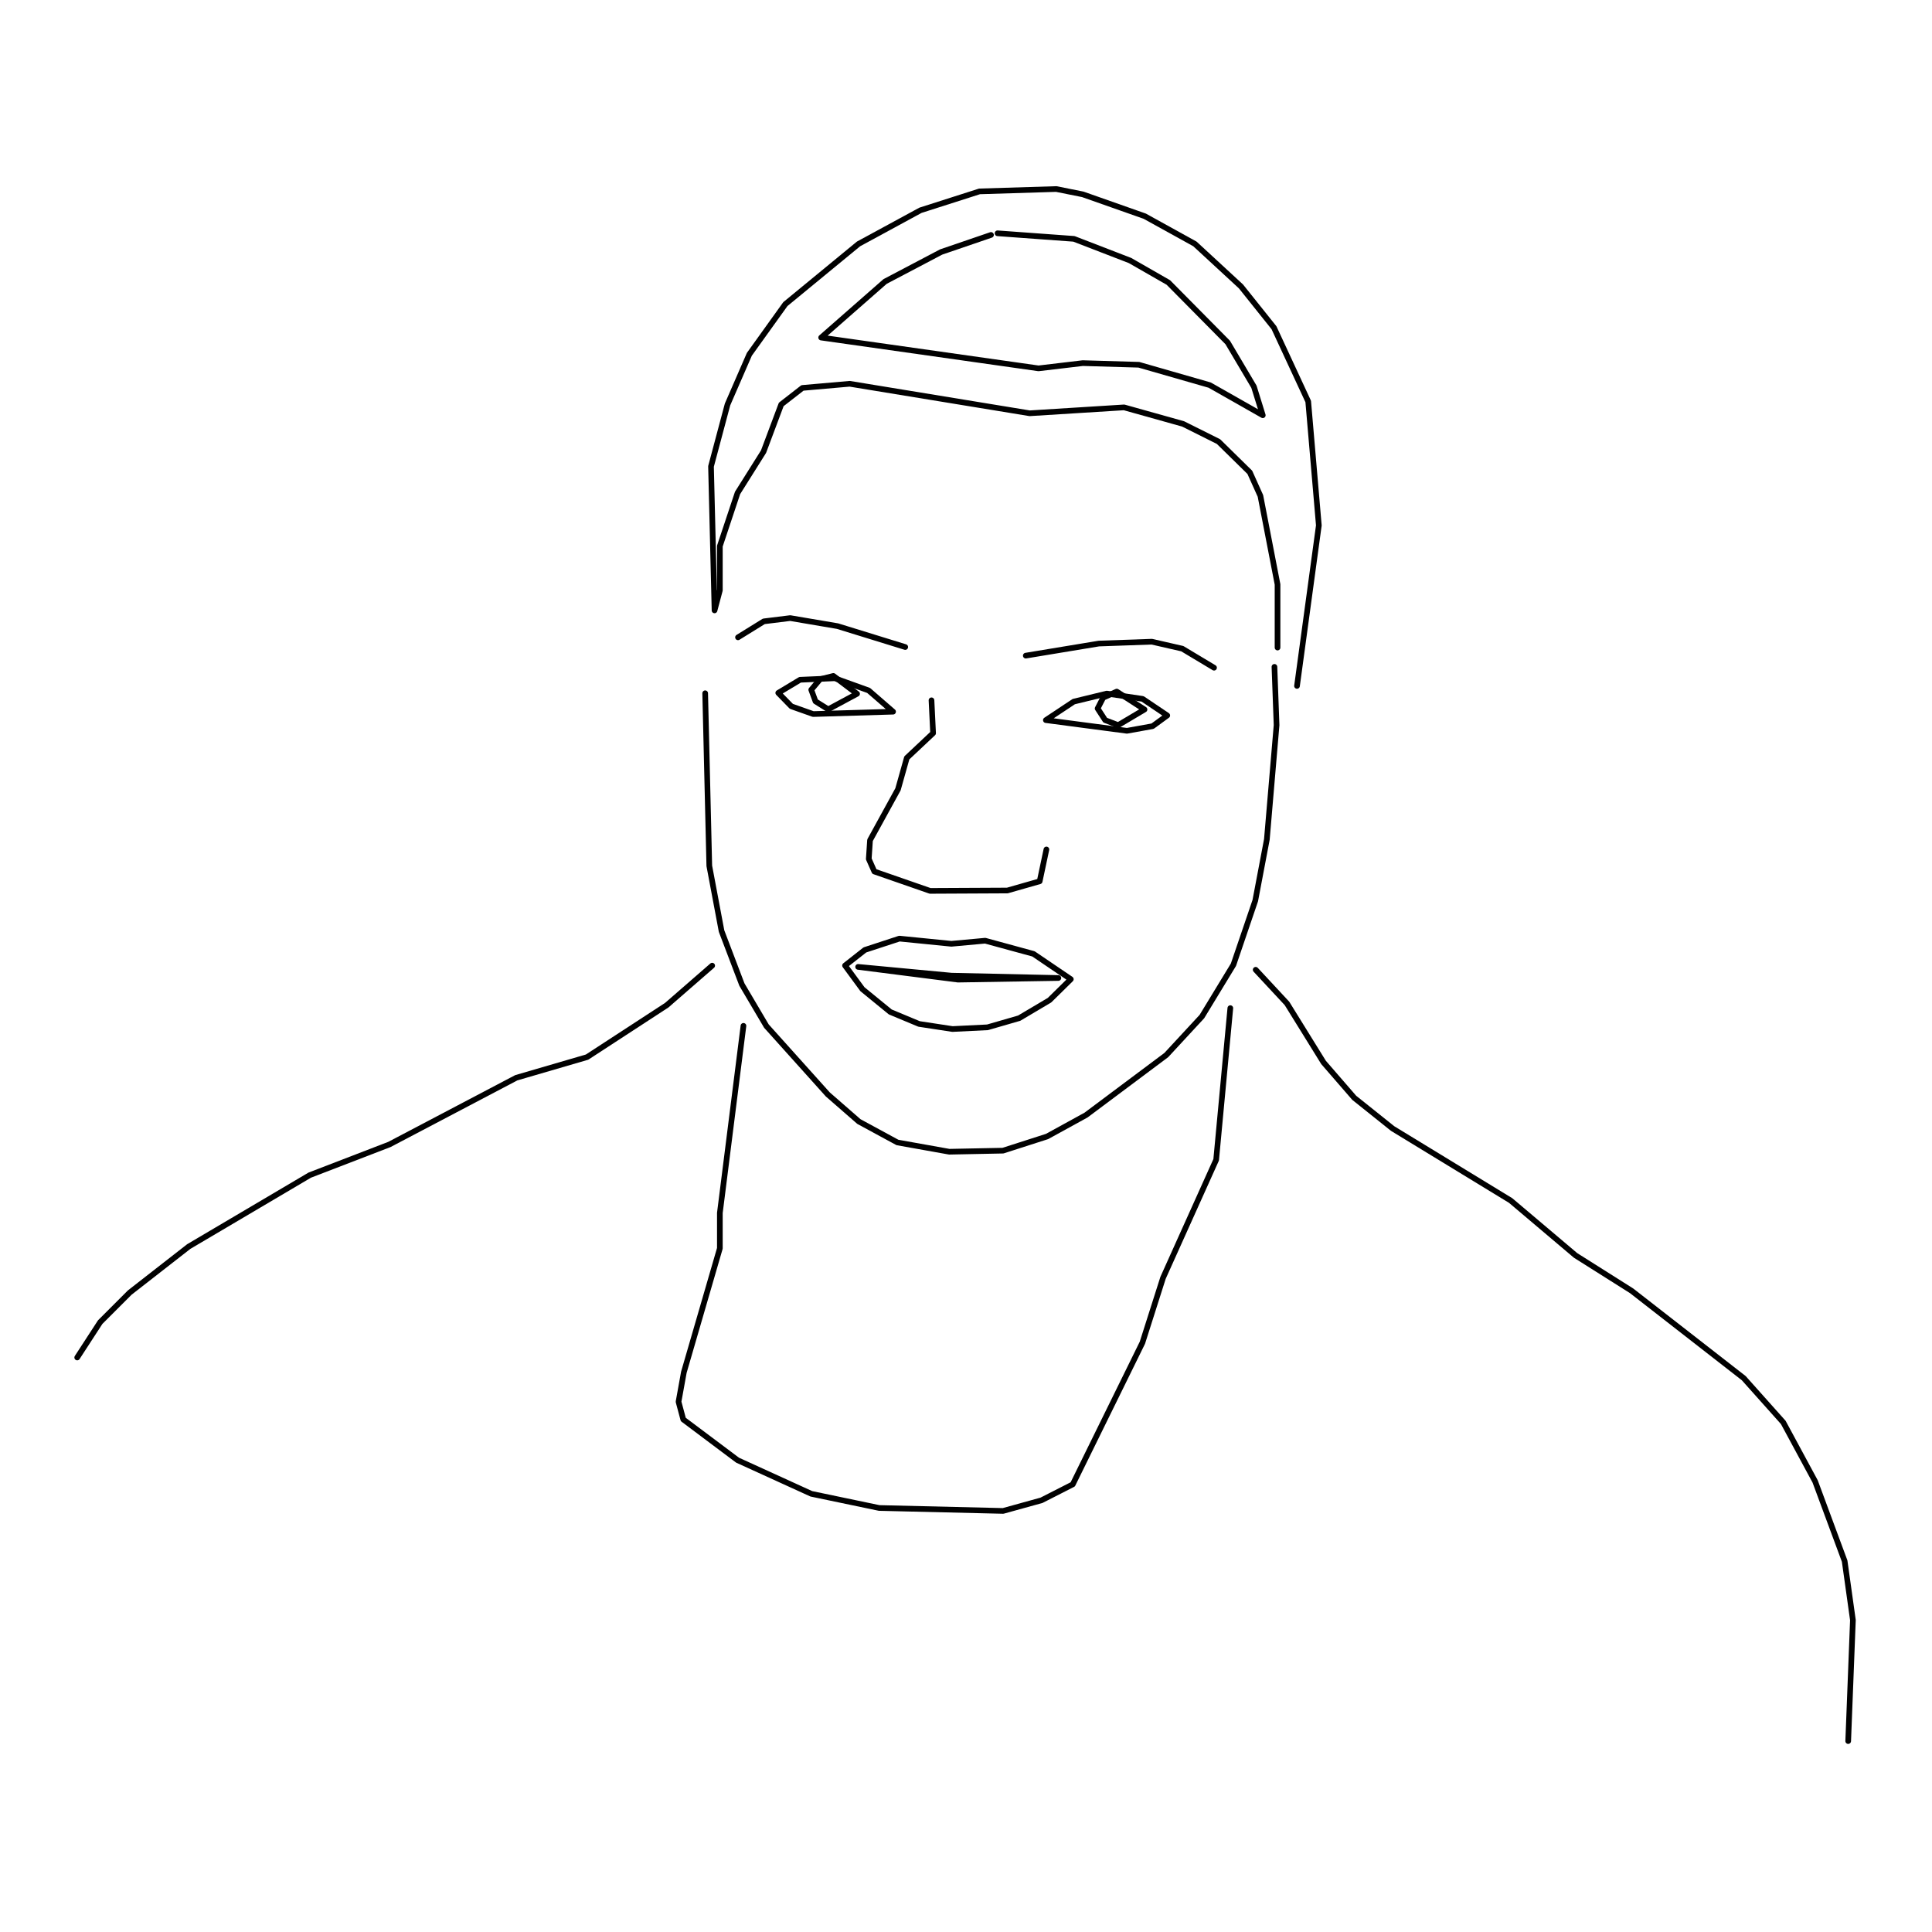
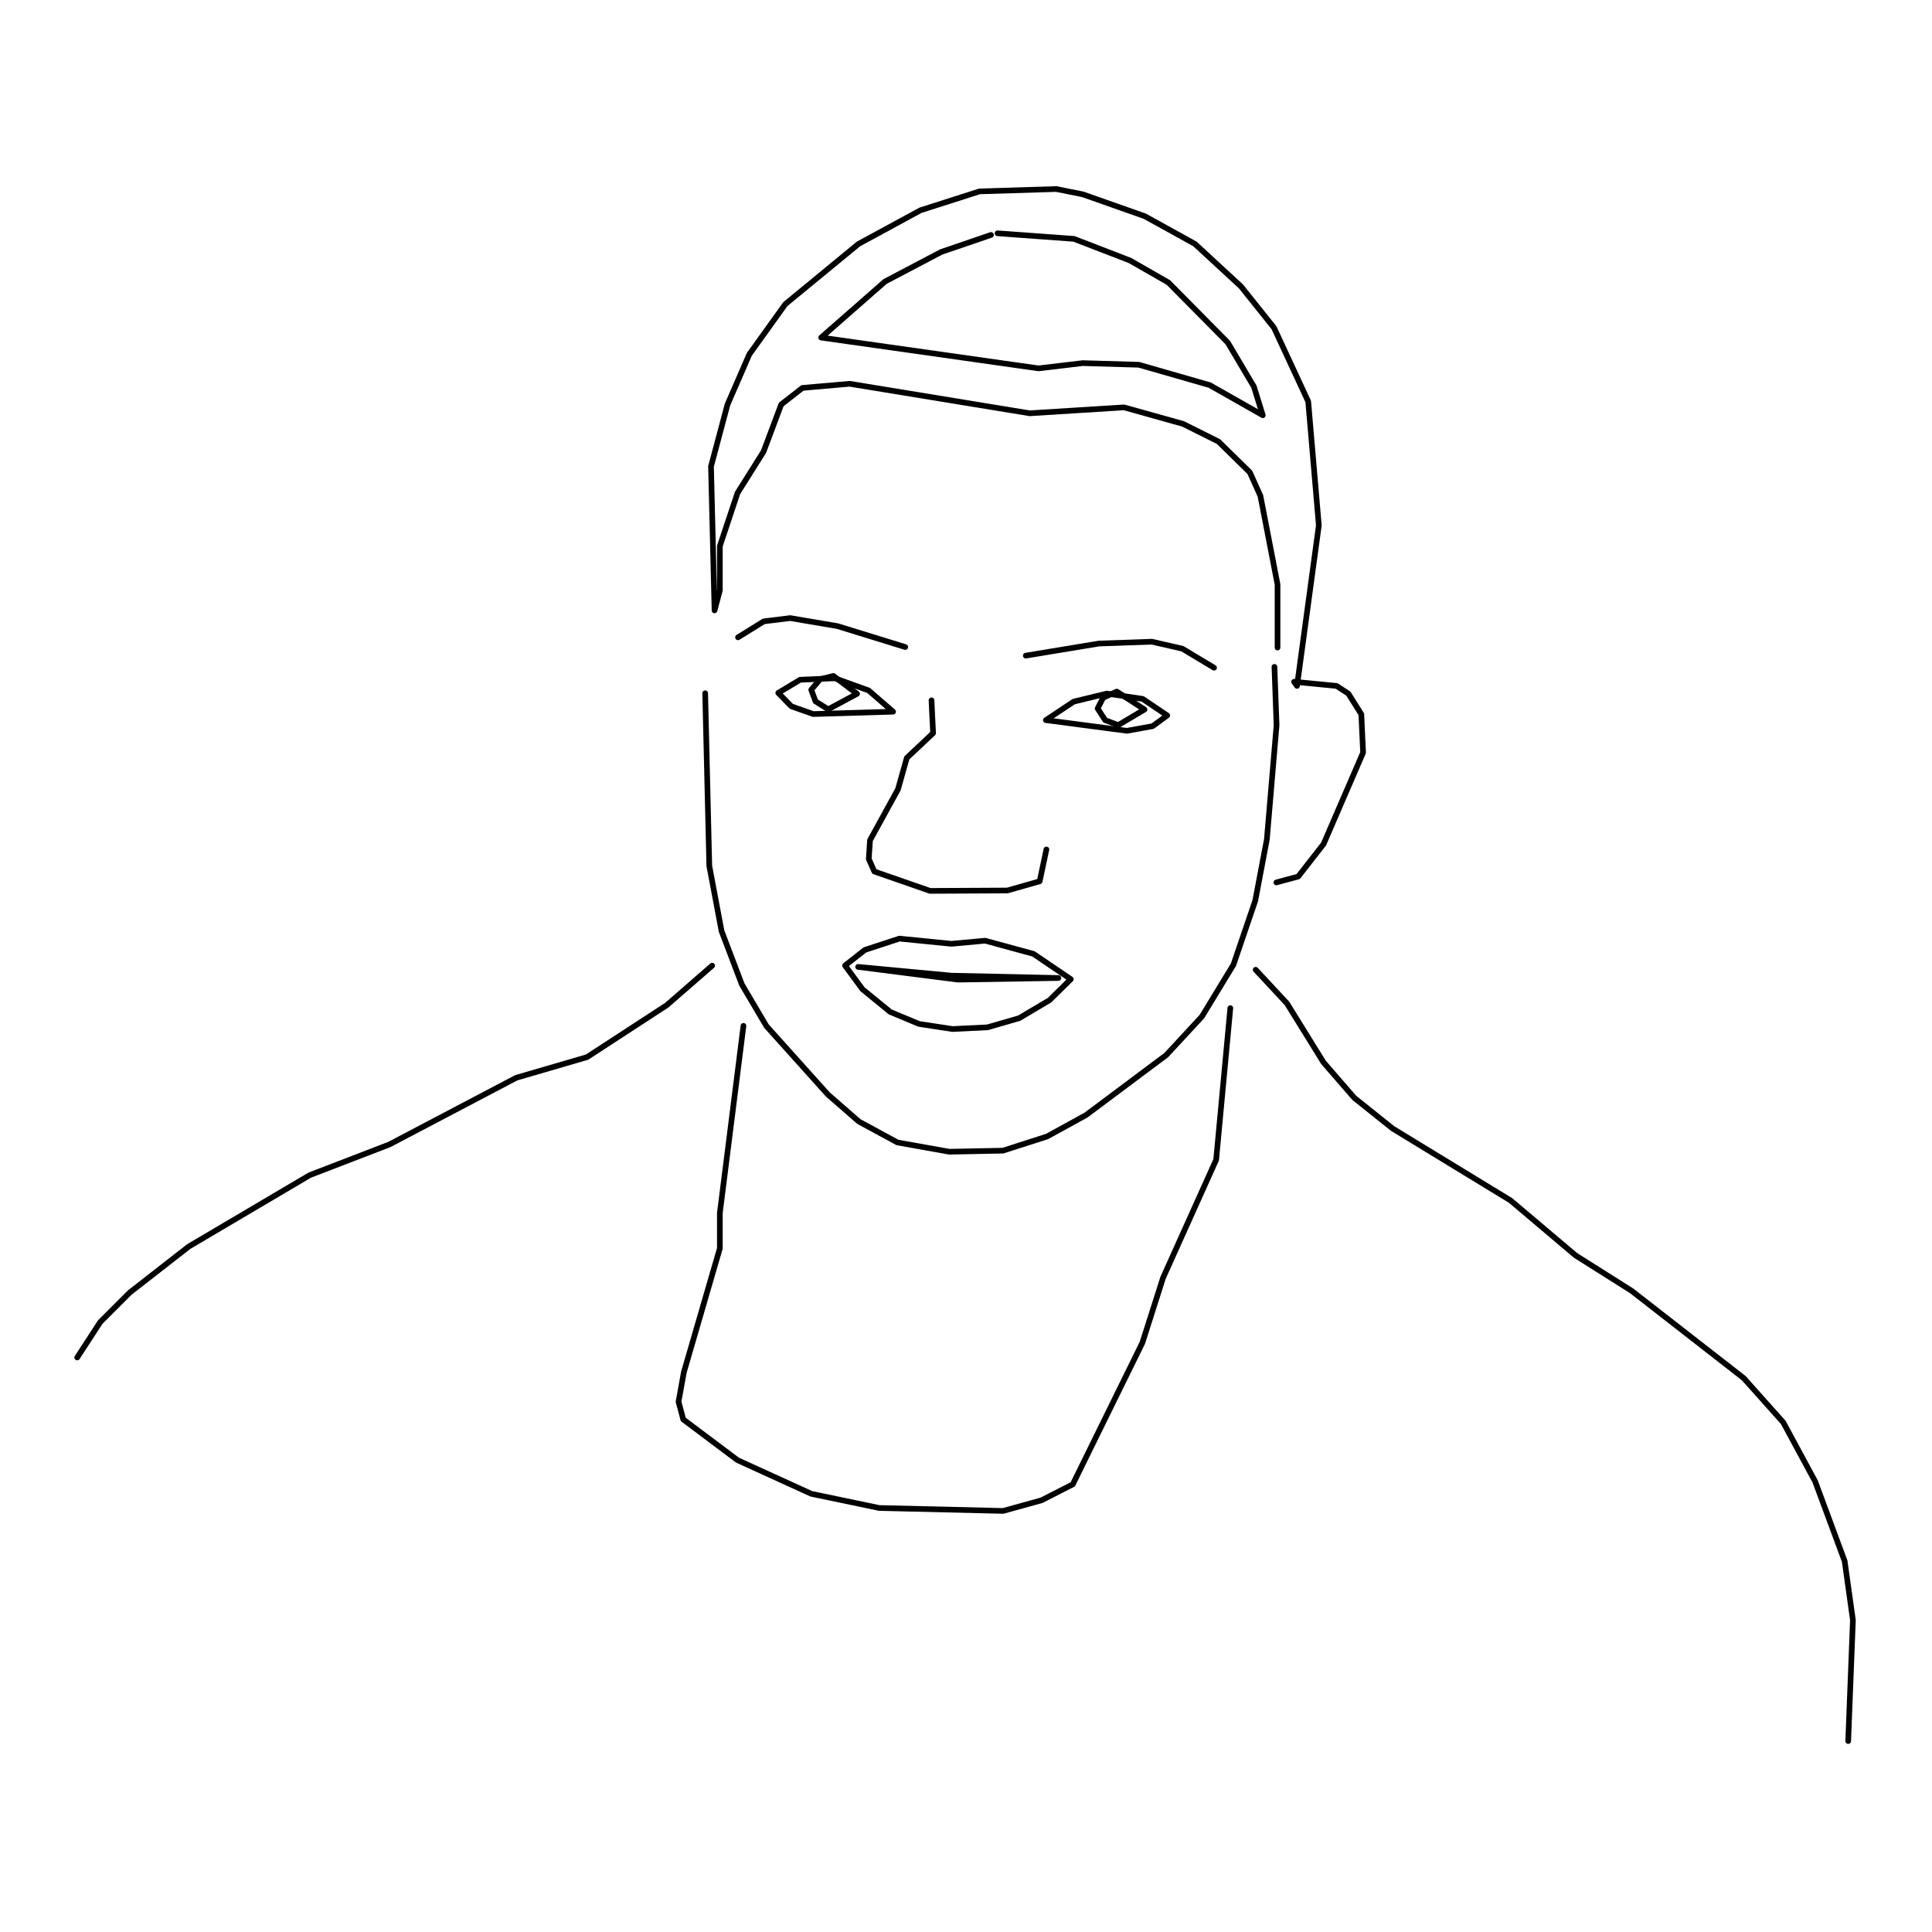
<svg xmlns="http://www.w3.org/2000/svg" viewBox="0 0 1024 1024" fill="none">
  <polyline points="373.76,367.44 375.94,458.92 382.44,493.49 393.22,521.83 406.21,543.84 438.77,580.09 455.24,594.45 475.66,605.53 503.12,610.44 531.59,609.87 554.96,602.36 575.61,591.02 618.16,559.20 637.03,538.80 653.75,511.32 665.32,477.35 671.46,444.91 676.61,384.34 675.48,353.45" stroke="#000000" stroke-width="3" stroke-linecap="round" stroke-linejoin="round" />
-   <polyline points="677.12,343.22 677.12,309.76 668.05,262.84 662.42,250.33 645.84,234.06 627.07,224.68 595.79,215.92 545.75,219.05 450.35,203.41 425.33,205.60 414.07,214.36 404.69,239.38 390.92,261.27 381.54,289.43 381.54,312.88 378.72,323.52 376.85,247.20 385.61,214.36 397.18,187.77 416.26,161.18 455.04,129.28 487.88,111.45 519.16,101.44 559.82,100.19 573.90,103.01 606.74,114.58 633.33,129.28 657.73,151.80 675.24,173.70 693.38,212.79 699.01,278.48 687.44,363.55" stroke="#000000" stroke-width="3" stroke-linecap="round" stroke-linejoin="round" />
-   <polyline points="643.47,353.90 626.64,343.81 610.47,340.11 582.40,341.10 543.69,347.50" stroke="#000000" stroke-width="3" stroke-linecap="round" stroke-linejoin="round" />
-   <polyline points="493.71,371.18 494.56,388.60 480.63,401.70 475.95,418.35 461.13,445.33 460.47,455.25 463.43,461.92 492.98,472.19 533.91,471.99 551.05,467.10 554.62,450.23" stroke="#000000" stroke-width="3" stroke-linecap="round" stroke-linejoin="round" />
-   <polyline points="606.62,376.05 591.91,366.55 584.70,369.79 581.76,375.51 585.77,381.70 592.67,384.33 606.62,376.05" stroke="#000000" stroke-width="3" stroke-linecap="round" stroke-linejoin="round" />
-   <polyline points="618.67,379.21 605.61,370.42 586.60,367.61 569.10,371.87 554.33,381.68 597.30,387.34 610.89,384.89 618.67,379.21" stroke="#000000" stroke-width="3" stroke-linecap="round" stroke-linejoin="round" />
+   <polyline points="677.12,343.22 677.12,309.76 668.05,262.84 662.42,250.33 645.84,234.06 627.07,224.68 595.79,215.92 545.75,219.05 450.35,203.41 425.33,205.60 414.07,214.36 404.69,239.38 390.92,261.27 381.54,289.43 381.54,312.88 378.72,323.52 376.85,247.20 385.61,214.36 397.18,187.77 416.26,161.18 455.04,129.28 487.88,111.45 519.16,101.44 559.82,100.19 573.90,103.01 606.74,114.58 633.33,129.28 657.73,151.80 675.24,173.70 693.38,212.79 699.01,278.48 687.44,363.55 685.88,361.36 708.40,363.55 714.65,367.62 721.53,378.57 722.47,398.90 701.51,447.38 688.07,464.58 676.49,467.71" stroke="#000000" stroke-width="3" stroke-linecap="round" stroke-linejoin="round" />
  <polyline points="665.54,514.00 682.12,531.83 701.51,563.11 717.78,581.88 738.11,598.14 800.67,636.30 835.07,665.39 864.79,684.16 924.22,730.45 945.17,753.91 962.06,785.18 977.70,827.41 982.08,858.69 979.58,922.81" stroke="#000000" stroke-width="3" stroke-linecap="round" stroke-linejoin="round" />
  <polyline points="652.10,534.33 644.59,614.72 616.44,677.27 605.49,711.68 568.58,786.75 552.01,795.19 531.67,800.82 465.99,799.26 430.02,791.75 390.92,773.92 362.15,752.34 359.64,742.96 362.46,727.32 381.54,661.64 381.54,642.87 394.05,543.72" stroke="#000000" stroke-width="3" stroke-linecap="round" stroke-linejoin="round" />
  <polyline points="377.47,511.81 353.39,532.77 311.16,560.29 273.63,571.24 206.38,606.59 164.16,622.85 100.04,660.70 68.76,685.09 53.12,700.73 40.92,719.50" stroke="#000000" stroke-width="3" stroke-linecap="round" stroke-linejoin="round" />
  <polyline points="447.89,511.75 457.11,524.30 471.86,536.35 487.12,542.71 504.84,545.41 523.40,544.50 540.18,539.65 556.27,530.11 567.56,519.00 547.75,505.57 522.17,498.59 504.25,500.23 476.71,497.48 458.40,503.48 447.89,511.75" stroke="#000000" stroke-width="3" stroke-linecap="round" stroke-linejoin="round" />
  <polyline points="454.82,512.47 507.73,519.22 560.96,518.36 504.31,517.12 454.82,512.47" stroke="#000000" stroke-width="3" stroke-linecap="round" stroke-linejoin="round" />
-   <polyline points="454.27,367.72 441.71,358.25 434.64,360.01 429.98,365.59 432.24,371.73 438.96,375.95 454.27,367.72" stroke="#000000" stroke-width="3" stroke-linecap="round" stroke-linejoin="round" />
+   <polyline points="554.62,450.23 551.05,467.10 533.91,471.99 492.98,472.19 463.43,461.92 460.47,455.25 461.13,445.33 475.95,418.35 480.63,401.70 494.56,388.60 493.71,371.18" stroke="#000000" stroke-width="3" stroke-linecap="round" stroke-linejoin="round" />
  <polyline points="479.80,342.94 443.91,331.86 418.83,327.60 404.84,329.33 391.16,337.80" stroke="#000000" stroke-width="3" stroke-linecap="round" stroke-linejoin="round" />
  <polyline points="412.49,367.25 424.06,360.29 442.47,359.49 460.40,365.96 473.35,377.20 430.99,378.46 419.42,374.36 412.49,367.25" stroke="#000000" stroke-width="3" stroke-linecap="round" stroke-linejoin="round" />
-   <polyline points="525.25,124.52 498.83,133.56 469.12,149.19 435.23,178.91 550.44,195.24 573.90,192.46 603.61,193.33 641.15,204.11 669.30,220.09 664.61,204.97 650.71,181.52 619.25,149.72 598.92,138.07 569.21,126.60 528.72,123.65" stroke="#000000" stroke-width="3" stroke-linecap="round" stroke-linejoin="round" />
+   <polyline points="454.27,367.72 441.71,358.25 434.64,360.01 429.98,365.59 432.24,371.73 438.96,375.95 454.27,367.72" stroke="#000000" stroke-width="3" stroke-linecap="round" stroke-linejoin="round" />
+   <polyline points="543.69,347.50 582.40,341.10 610.47,340.11 626.64,343.81 643.47,353.90" stroke="#000000" stroke-width="3" stroke-linecap="round" stroke-linejoin="round" />
+   <polyline points="618.67,379.21 605.61,370.42 586.60,367.61 569.10,371.87 554.33,381.68 597.30,387.34 610.89,384.89 618.67,379.21" stroke="#000000" stroke-width="3" stroke-linecap="round" stroke-linejoin="round" />
+   <polyline points="606.62,376.05 591.91,366.55 584.70,369.79 581.76,375.51 585.77,381.70 592.67,384.33 606.62,376.05" stroke="#000000" stroke-width="3" stroke-linecap="round" stroke-linejoin="round" />
+   <polyline points="528.72,123.65 569.21,126.60 598.92,138.07 619.25,149.72 650.71,181.52 664.61,204.97 669.30,220.09 641.15,204.11 603.61,193.33 573.90,192.46 550.44,195.24 435.23,178.91 469.12,149.19 498.83,133.56 525.25,124.52" stroke="#000000" stroke-width="3" stroke-linecap="round" stroke-linejoin="round" />
</svg>
